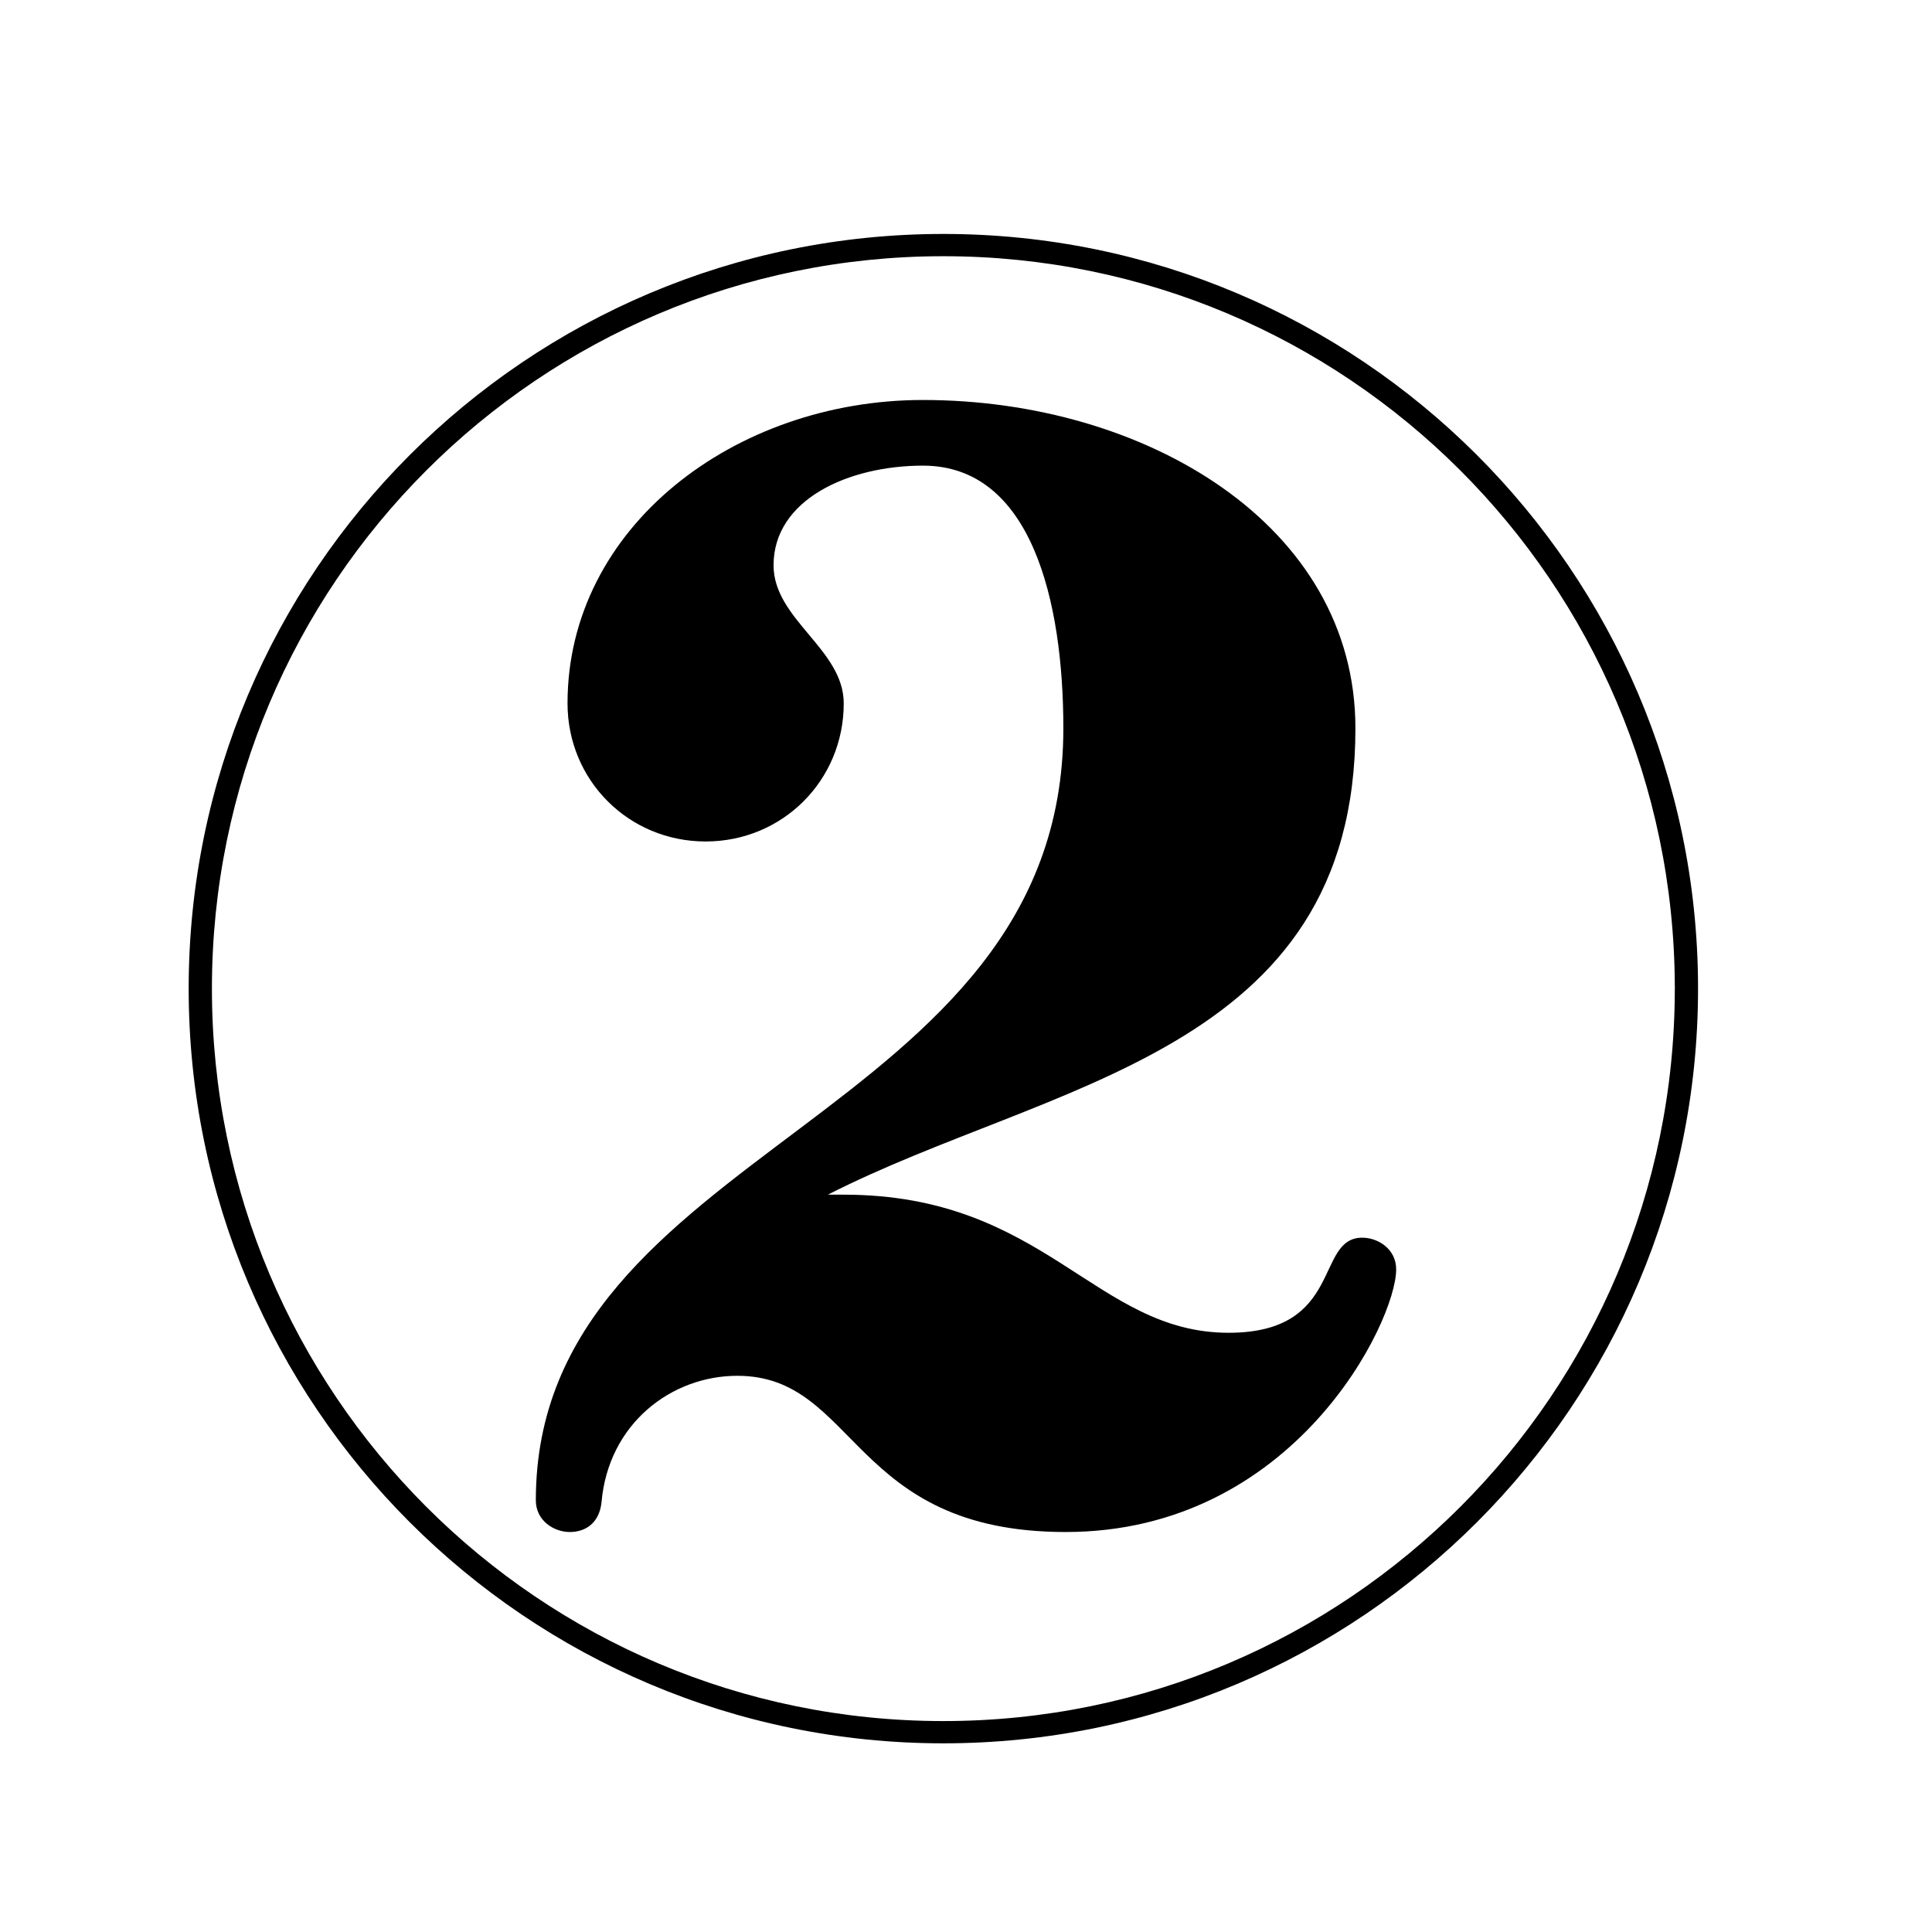
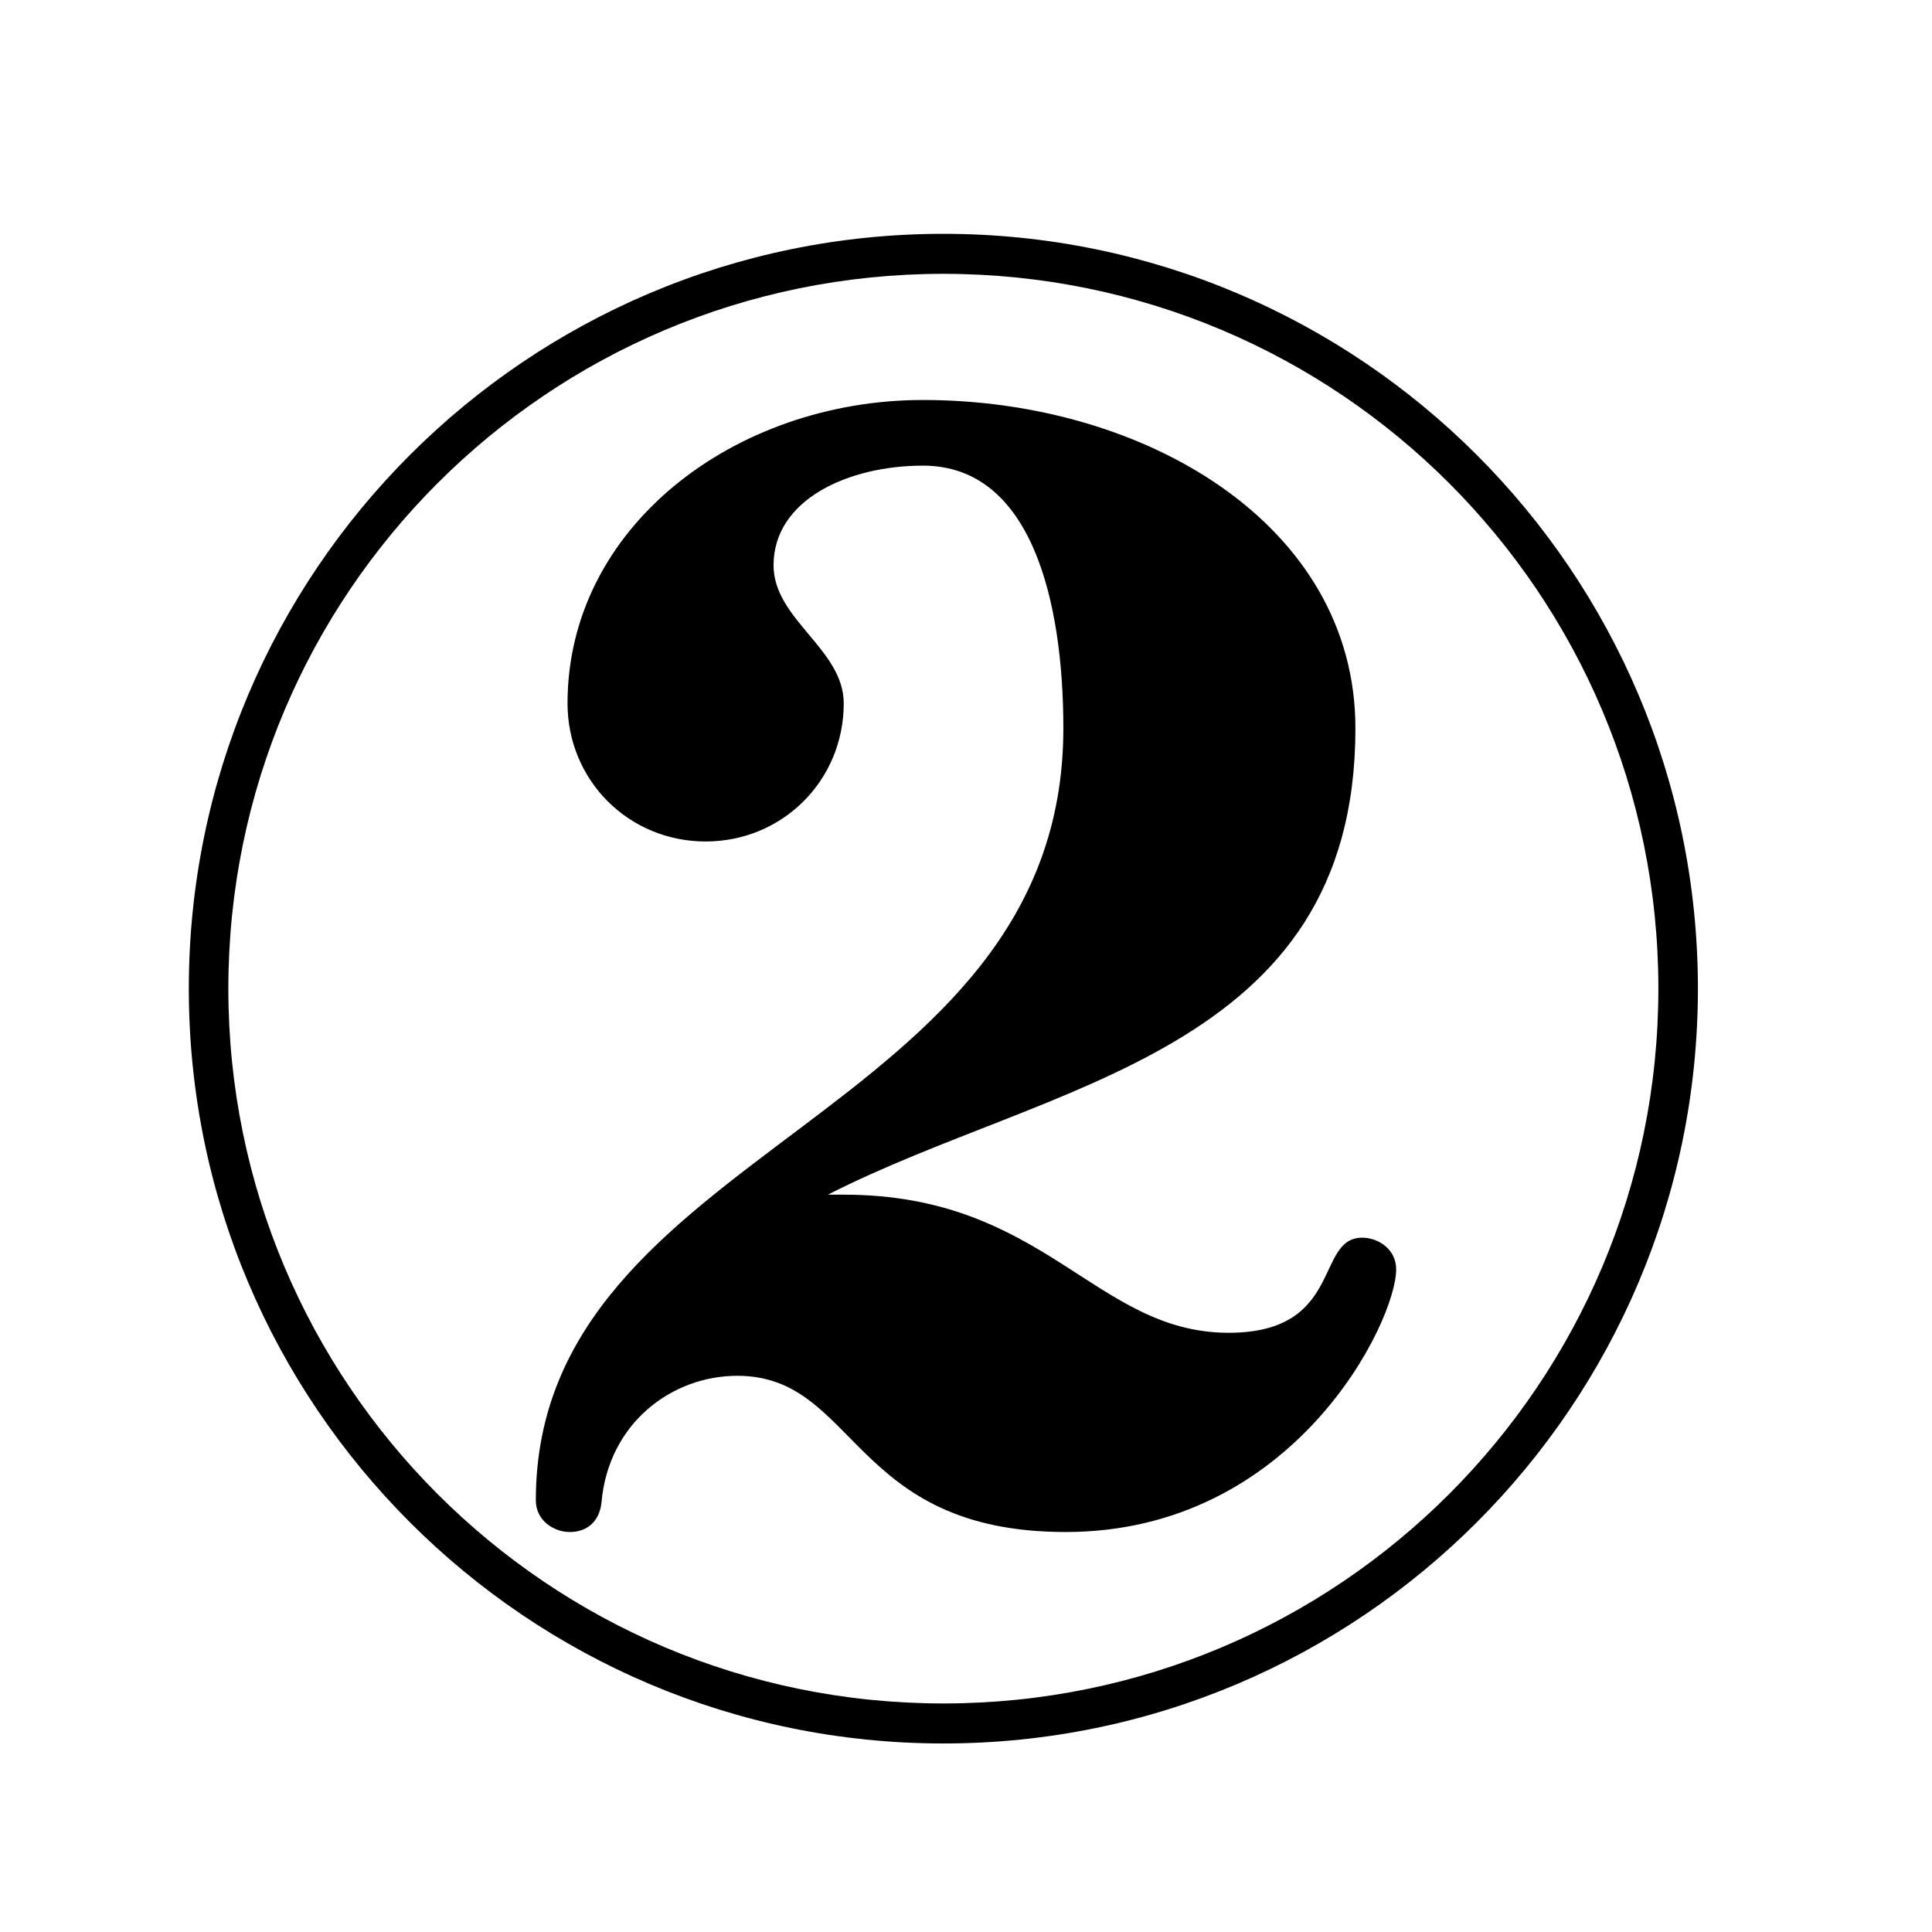
<svg xmlns="http://www.w3.org/2000/svg" version="1.1" width="1024" height="1024" id="svg2">
  <defs id="defs4" />
-   <path style="font-size:medium;font-style:normal;font-variant:normal;font-weight:normal;font-stretch:normal;text-indent:0;text-align:start;text-decoration:none;line-height:normal;letter-spacing:normal;word-spacing:normal;text-transform:none;direction:ltr;block-progression:tb;writing-mode:lr-tb;text-anchor:start;baseline-shift:baseline;color:#000000;fill:#000000;fill-opacity:1;stroke:none;stroke-width:10;marker:none;visibility:visible;display:inline;overflow:visible;enable-background:accumulate;font-family:Sans;-inkscape-font-specification:Sans" d="M 499.981,124 C 278.99,124 100,303.274 100,523.982 100,744.689 278.99,924 499.981,924 c 220.99,0 400.019,-179.311 400.019,-400.018 a 6.161,5.9 0 0 0 -0.038,-0.59 6.161,5.9 0 0 0 0,-0.037 6.161,5.9 0 0 0 0.038,-0.737 C 899.241,302.448 720.433,124 499.981,124 z m 0,11.799 c 213.511,0 386.962,172.775 387.699,386.855 a 6.161,5.9 0 0 0 0.038,0.737 6.161,5.9 0 0 0 -0.038,0.59 c 0,214.605 -173.666,388.22 -387.699,388.22 -214.033,0 -387.66,-173.615 -387.66,-388.22 0,-214.605 173.627,-388.183 387.66,-388.183 z" id="path2997" />
  <g style="font-size:1200px;font-style:normal;font-variant:normal;font-weight:normal;font-stretch:normal;line-height:125%;letter-spacing:0px;word-spacing:0px;fill:#000000;fill-opacity:1;stroke:none;font-family:Emmentaler;-inkscape-font-specification:Emmentaler" id="text3032">
    <path d="M 564.8,812 C 686,812 740,700.4 740,672.8 740,662 730.4,656 722,656 c -25.2,0 -9.6,50.4 -70.8,50.4 -70.8,0 -97.2,-73.2 -204,-73.2 l -8.4,0 C 556.4,573.2 718.4,558.8 718.4,386 718.4,278 606.8,212 489.2,212 c -99.6,0 -188.4,67.2 -188.4,160.8 0,40.8 32.4,73.2 73.2,73.2 40.8,0 73.2,-32.4 73.2,-73.2 0,-28.8 -37.2,-44.4 -37.2,-73.2 0,-34.8 39.6,-52.8 79.2,-52.8 57.6,0 74.4,72 74.4,139.2 0,208.8 -279.6,220.8 -279.6,409.2 0,10.8 9.6,16.8 18,16.8 8.4,0 15.6,-4.8 16.8,-15.6 3.6,-42 37.2,-67.2 72,-67.2 63.6,0 60,82.8 174,82.8" style="" id="path2986" />
  </g>
+   <path style="font-size:medium;font-style:normal;font-variant:normal;font-weight:normal;font-stretch:normal;text-indent:0;text-align:start;text-decoration:none;line-height:normal;letter-spacing:normal;word-spacing:normal;text-transform:none;direction:ltr;block-progression:tb;writing-mode:lr-tb;text-anchor:start;baseline-shift:baseline;color:#000000;fill:#000000;fill-opacity:1;stroke:none;stroke-width:20;marker:none;visibility:visible;display:inline;overflow:visible;enable-background:accumulate;font-family:Sans;-inkscape-font-specification:Sans" d="m 899.929,523.986 c 0,-220.89 -179.239,-400.055 -399.928,-400.055 -220.689,0 -399.928,179.165 -399.928,400.055 0,220.89 179.239,400.089 399.928,400.089 220.689,0 399.928,-179.198 399.928,-400.089 z m -20.958,0 c 0,209.295 -169.475,378.883 -378.971,378.883 -209.496,0 -378.971,-169.589 -378.971,-378.883 0,-209.295 169.475,-378.85 378.971,-378.85 209.496,0 378.971,169.555 378.971,378.85 z" id="path2985" />
</svg>
